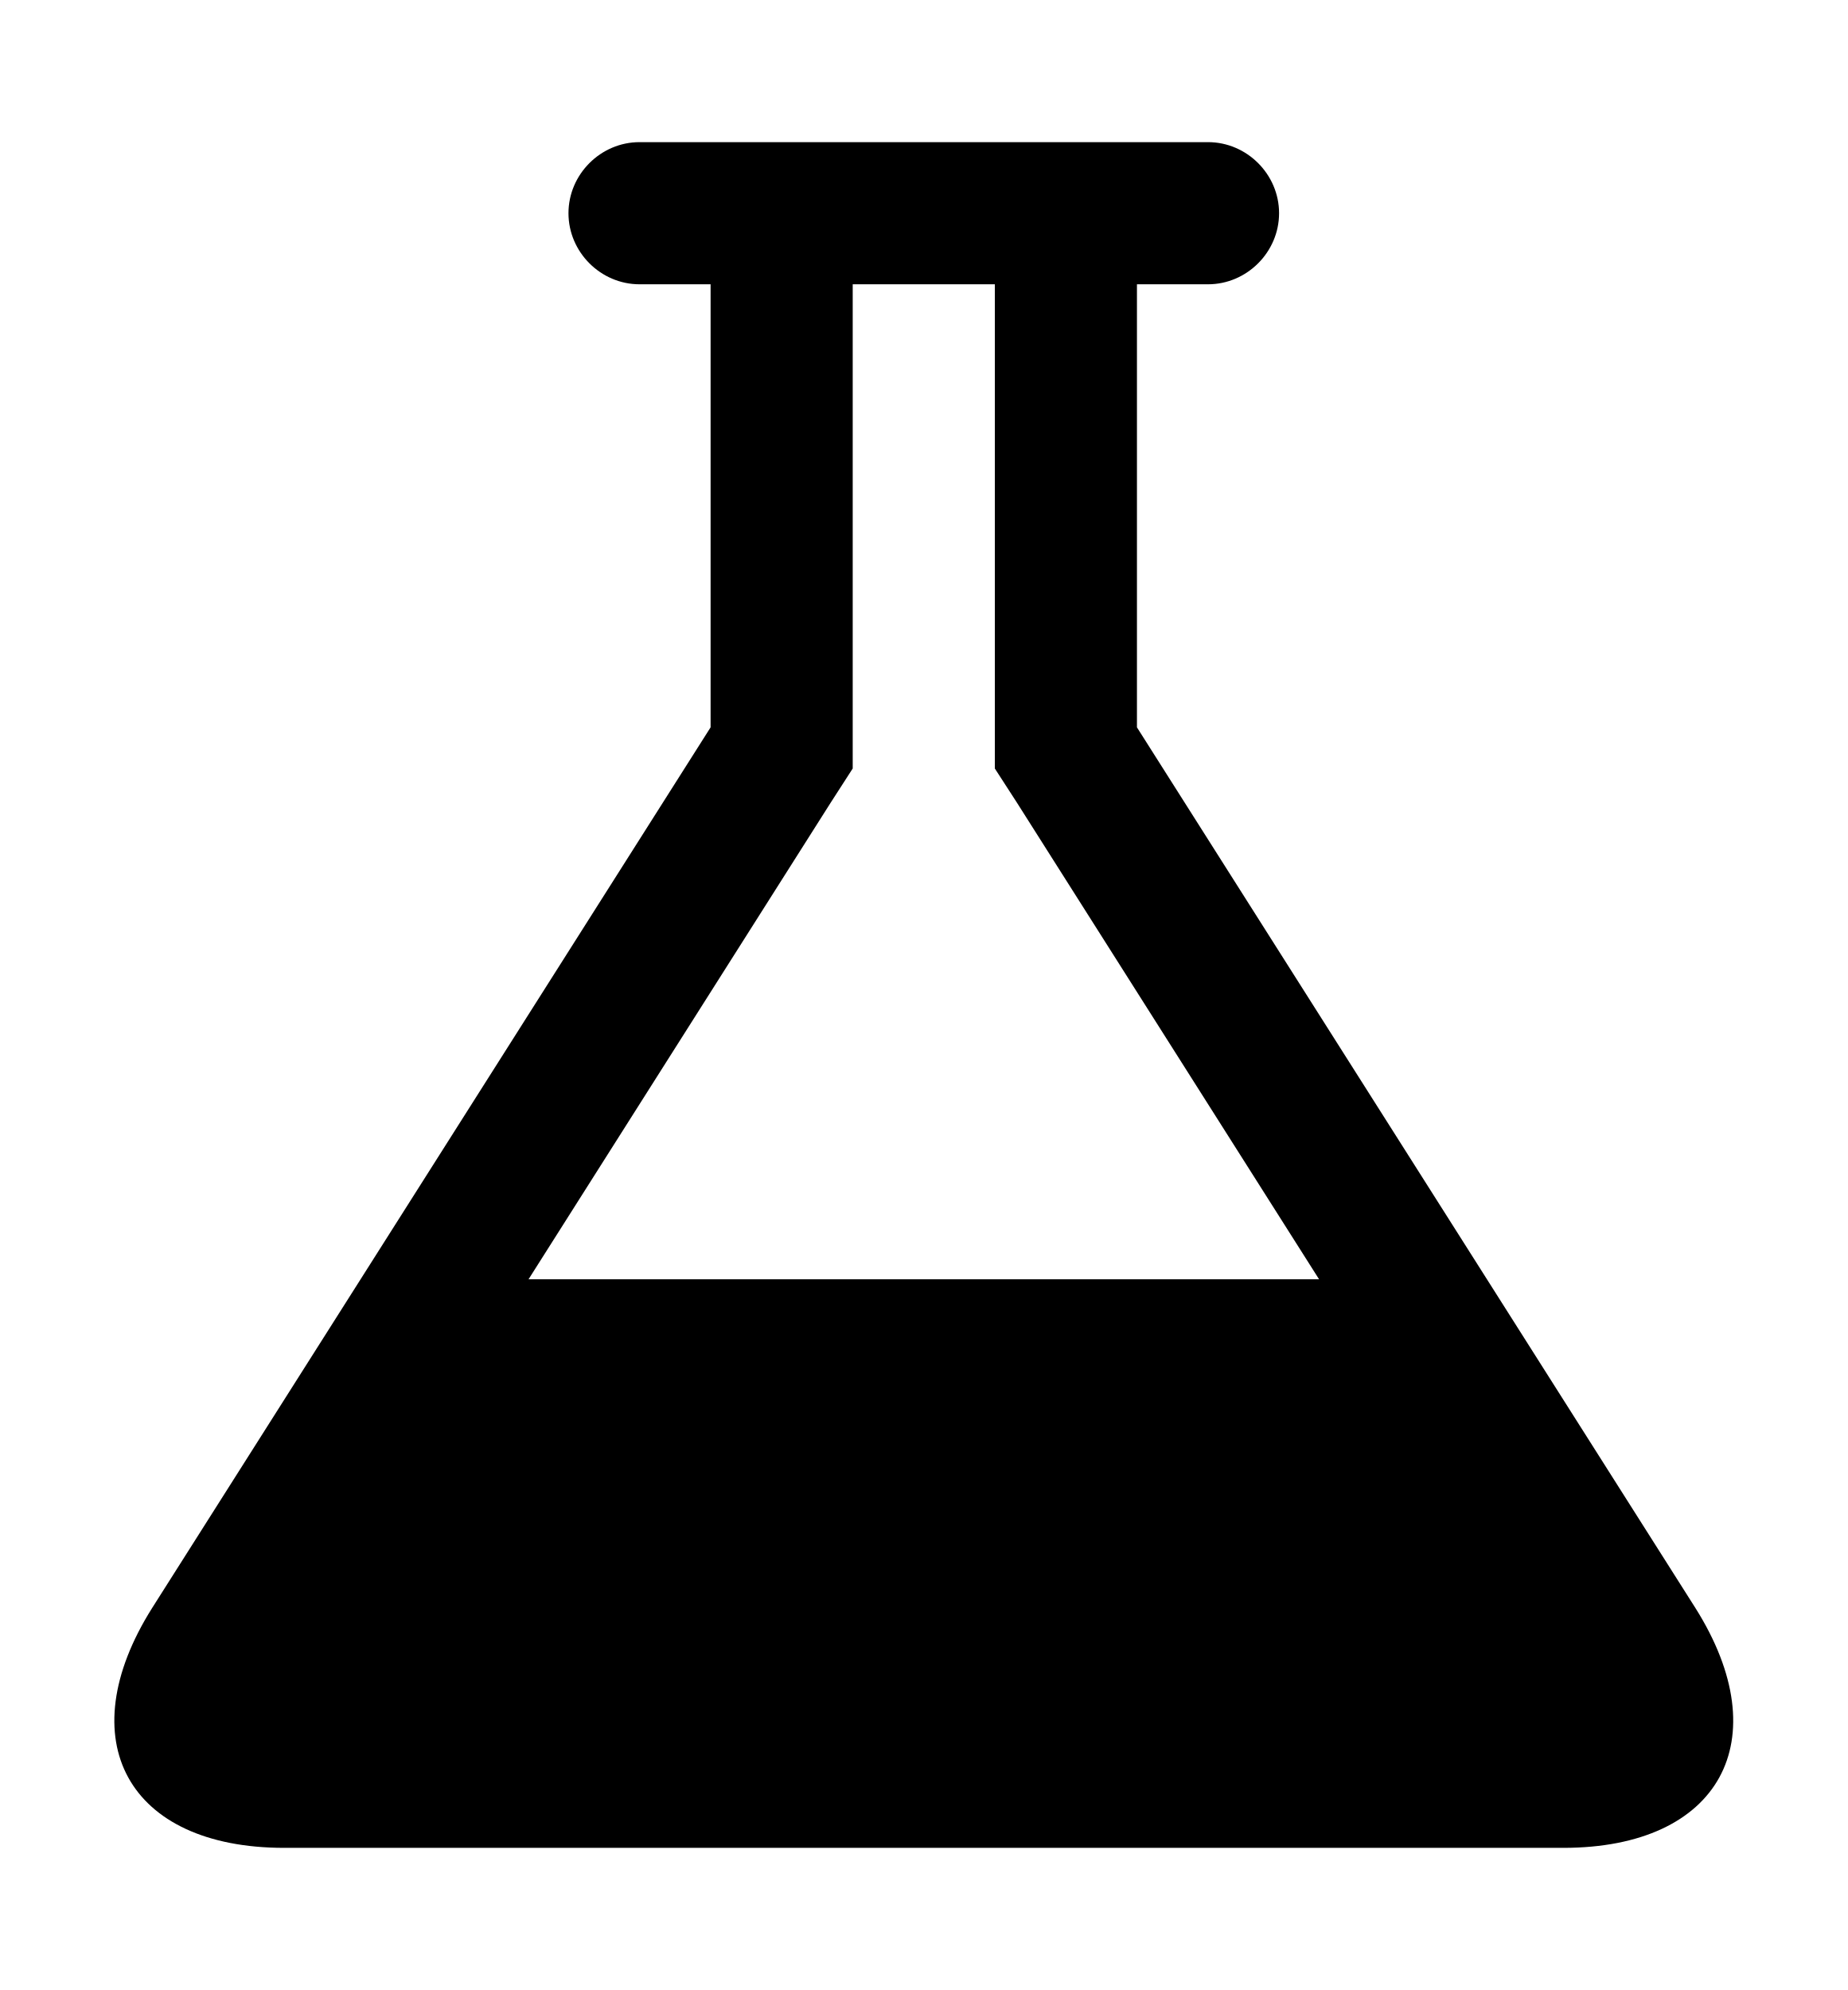
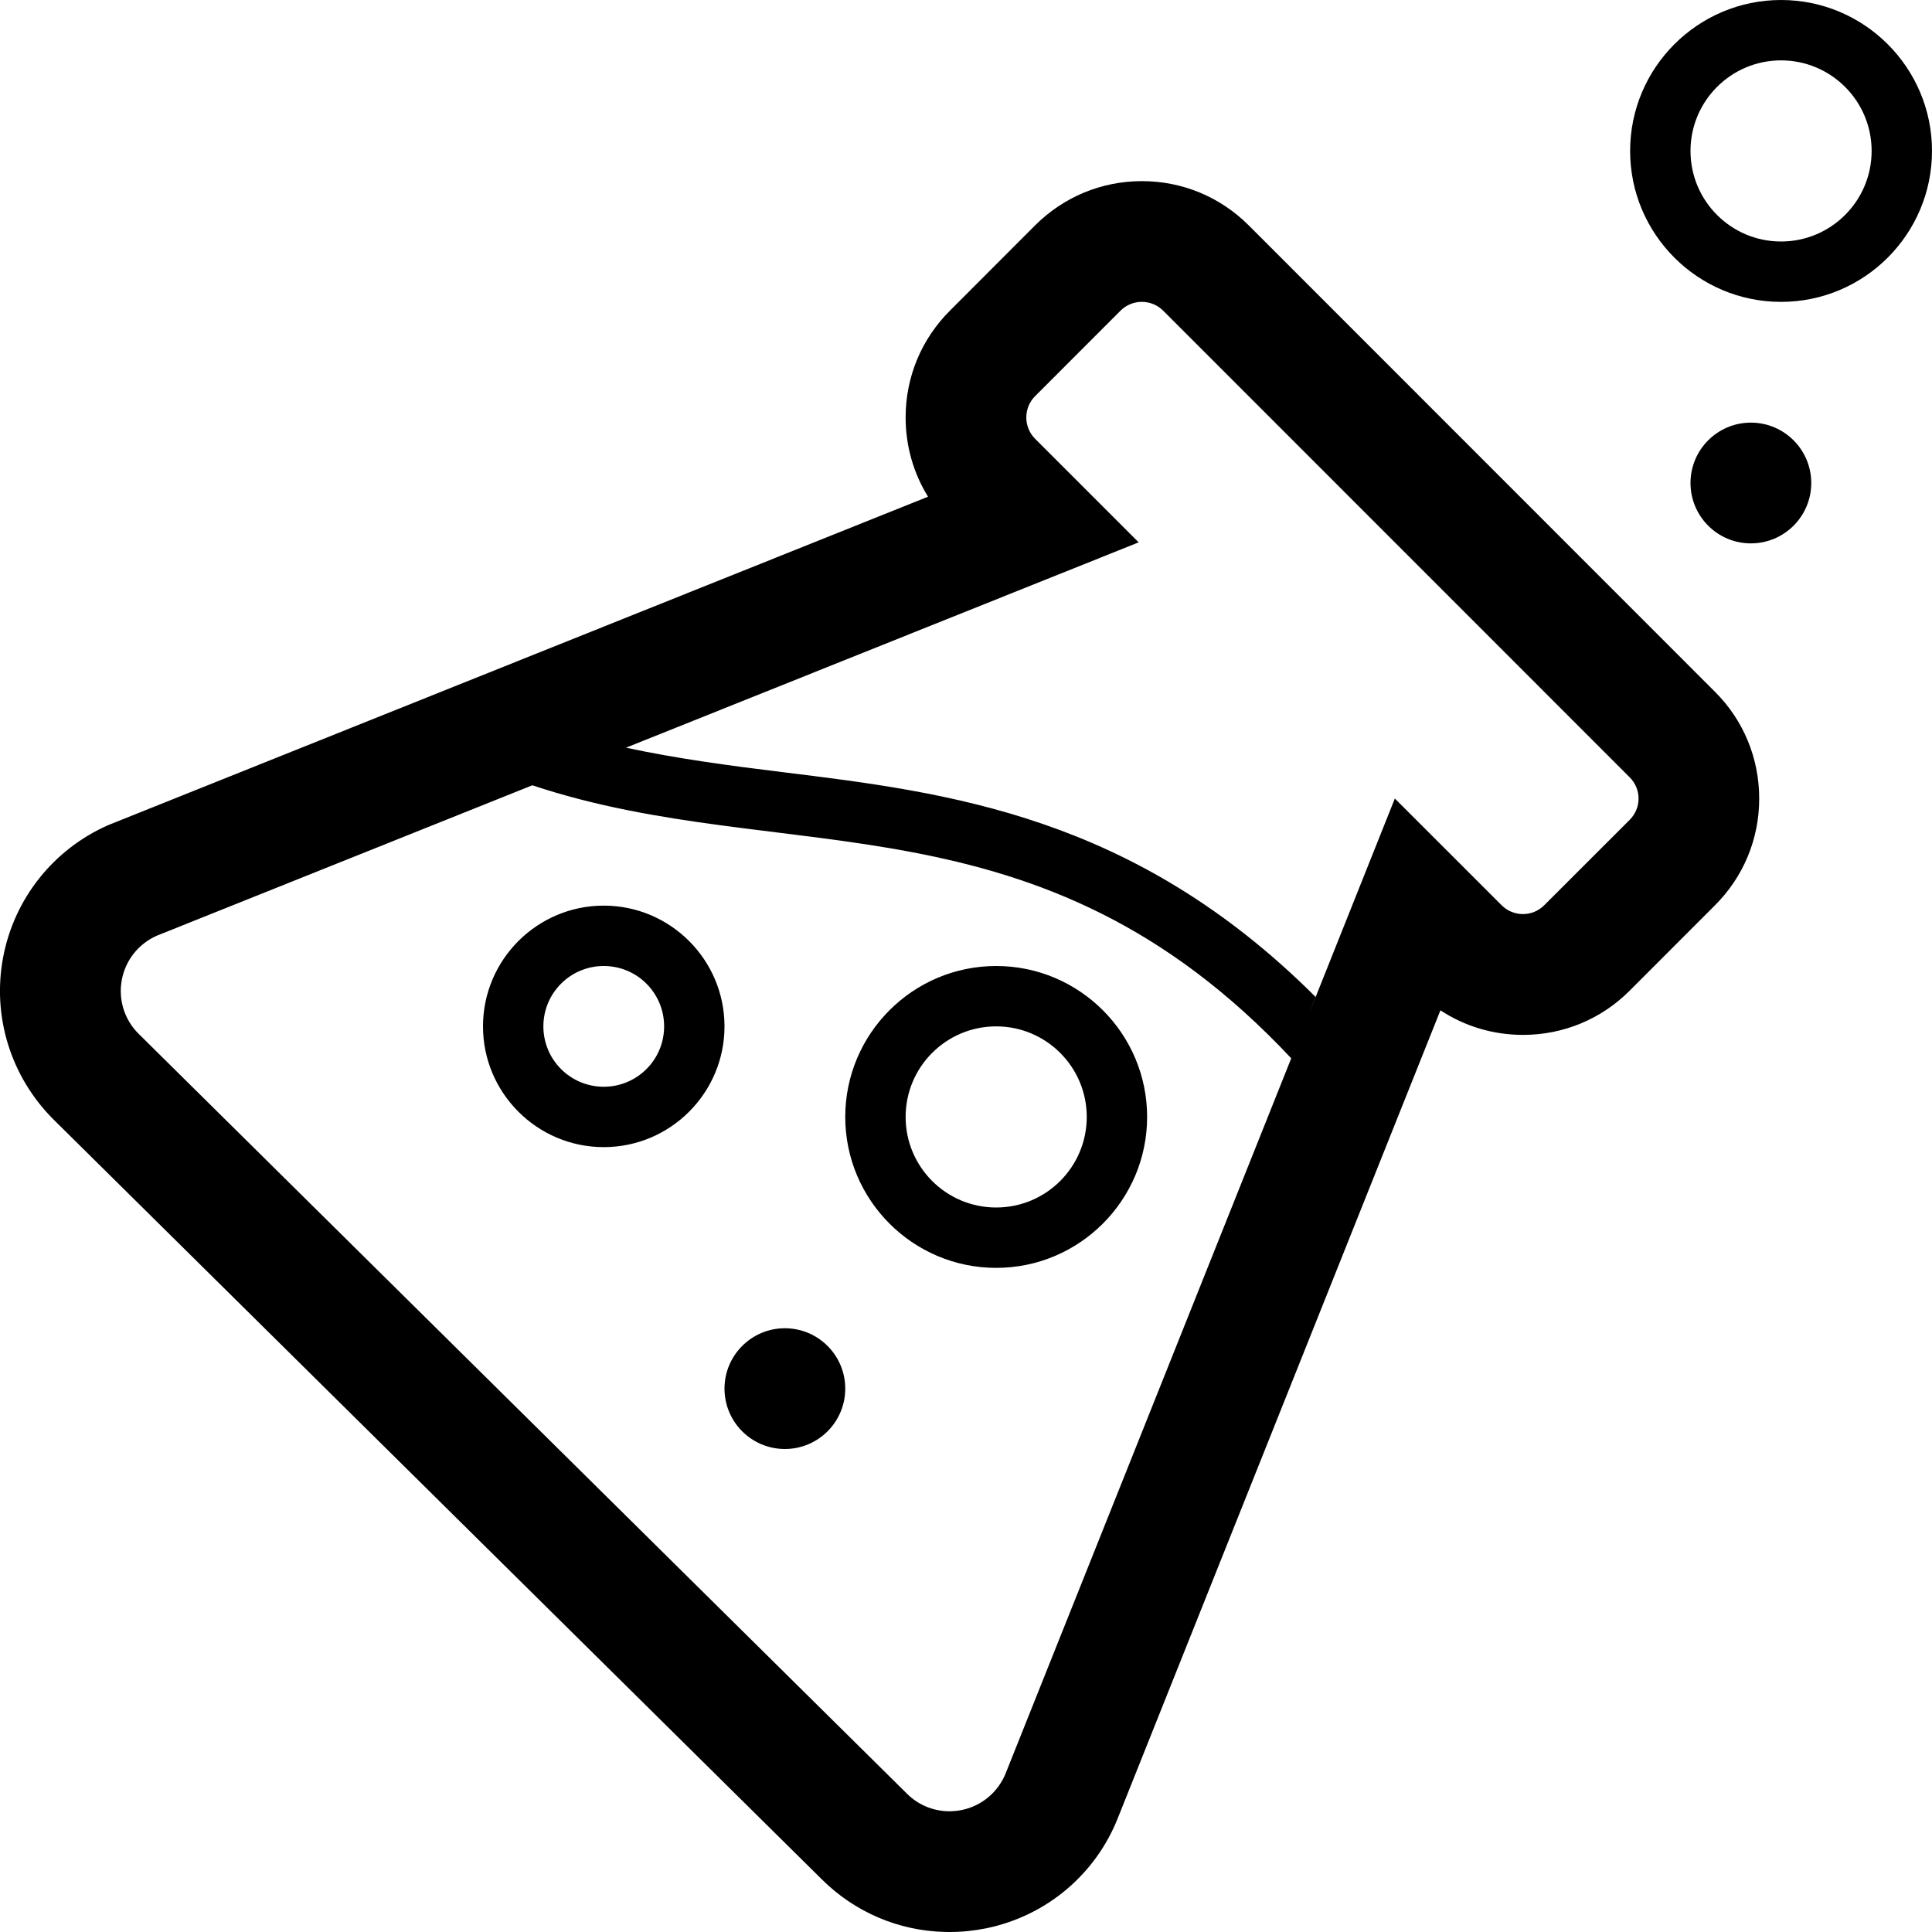
- <svg xmlns="http://www.w3.org/2000/svg" version="1.1" viewBox="0 0 26 28">
-   <path d="M23.859 22.625c1.172 1.859 0.344 3.375-1.859 3.375h-18c-2.203 0-3.031-1.516-1.859-3.375l7.859-12.391v-6.234h-1c-0.547 0-1-0.453-1-1s0.453-1 1-1h8c0.547 0 1 0.453 1 1s-0.453 1-1 1h-1v6.234zM11.688 11.297l-4.25 6.703h11.125l-4.25-6.703-0.313-0.484v-6.813h-2v6.813z" />
+ <svg xmlns="http://www.w3.org/2000/svg" version="1.1" viewBox="0 0 32 32">
+   <path d="M20.682 3.732c-0.473-0.472-1.1-0.732-1.768-0.732s-1.295 0.26-1.77 0.733l-1.41 1.412c-0.473 0.472-0.734 1.1-0.734 1.769 0 0.471 0.129 0.922 0.371 1.313l-13.577 5.439c-0.908 0.399-1.559 1.218-1.742 2.189-0.185 0.977 0.125 1.979 0.834 2.687l12.72 12.58c0.548 0.548 1.276 0.859 2.045 0.877 0.018 0.001 0.060 0.001 0.078 0.001 0.202 0 0.407-0.021 0.61-0.062 0.994-0.206 1.808-0.893 2.177-1.828l5.342-13.376c0.402 0.265 0.875 0.407 1.367 0.407 0.67 0 1.297-0.261 1.768-0.733l1.407-1.408c0.477-0.474 0.738-1.103 0.738-1.773s-0.262-1.3-0.732-1.768l-7.724-7.727zM16.659 29.367c-0.124 0.313-0.397 0.544-0.727 0.612-0.076 0.016-0.153 0.022-0.229 0.021-0.254-0.006-0.499-0.108-0.682-0.292l-12.728-12.588c-0.234-0.233-0.337-0.567-0.275-0.893 0.061-0.324 0.279-0.598 0.582-0.73l6.217-2.49c4.189 1.393 8.379 0.051 12.57 4.522l-4.728 11.838zM26.992 13.58l-1.414 1.413c-0.195 0.196-0.512 0.196-0.707 0l-1.768-1.767-1.432 3.589 0.119-0.303c-3.010-3.005-6.069-3.384-8.829-3.723-0.887-0.109-1.747-0.223-2.592-0.405l8.491-3.401-1.715-1.715c-0.195-0.195-0.195-0.512 0-0.707l1.414-1.415c0.195-0.195 0.512-0.195 0.707 0l7.725 7.727c0.198 0.195 0.198 0.512 0.001 0.707zM16.5 21c1.378 0 2.5-1.121 2.5-2.5s-1.121-2.5-2.5-2.5c-1.379 0-2.5 1.121-2.5 2.5s1.122 2.5 2.5 2.5zM16.5 17c0.828 0 1.5 0.672 1.5 1.5s-0.672 1.5-1.5 1.5c-0.829 0-1.5-0.672-1.5-1.5s0.671-1.5 1.5-1.5zM29.5 0c-1.379 0-2.5 1.121-2.5 2.5s1.121 2.5 2.5 2.5 2.5-1.121 2.5-2.5-1.121-2.5-2.5-2.5zM29.5 4c-0.828 0-1.5-0.672-1.5-1.5s0.672-1.5 1.5-1.5 1.5 0.672 1.5 1.5-0.672 1.5-1.5 1.5zM8 17c0 1.103 0.897 2 2 2s2-0.897 2-2-0.897-2-2-2-2 0.897-2 2zM10 16c0.552 0 1 0.447 1 1s-0.448 1-1 1-1-0.447-1-1 0.448-1 1-1zM12 23c0-0.552 0.448-1 1-1s1 0.448 1 1c0 0.552-0.448 1-1 1s-1-0.448-1-1zM28 8c0-0.552 0.448-1 1-1s1 0.448 1 1c0 0.552-0.448 1-1 1s-1-0.448-1-1z" />
</svg>
